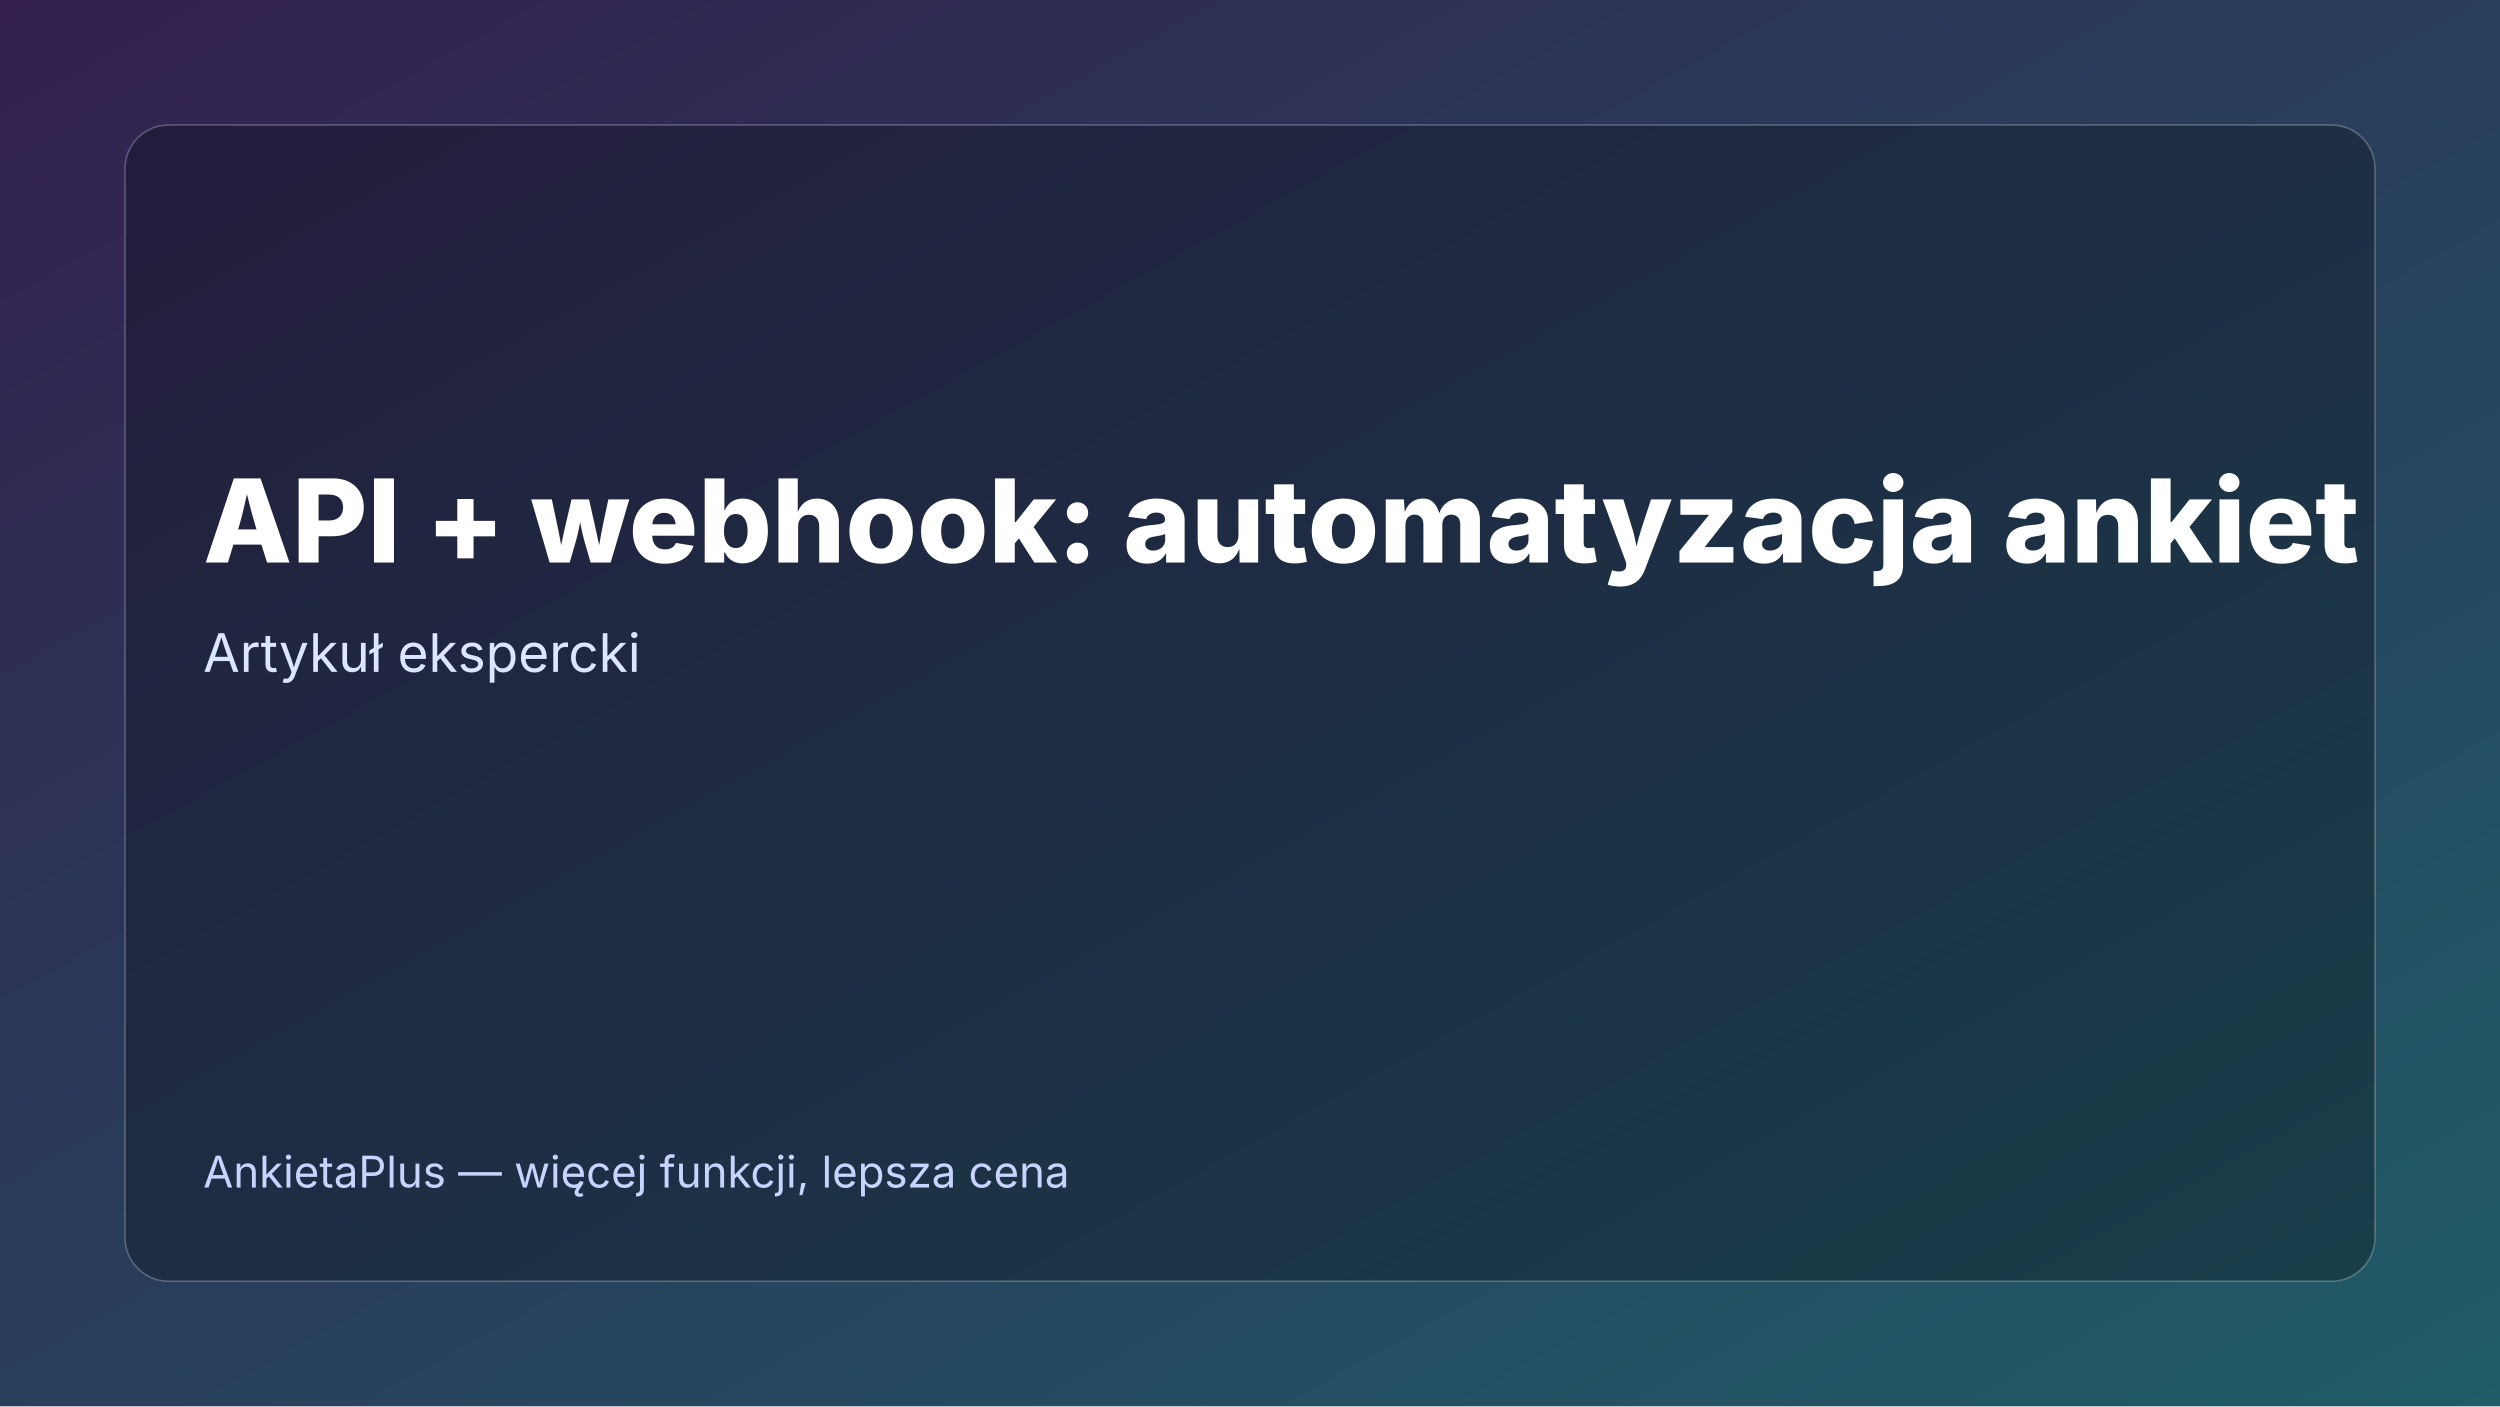
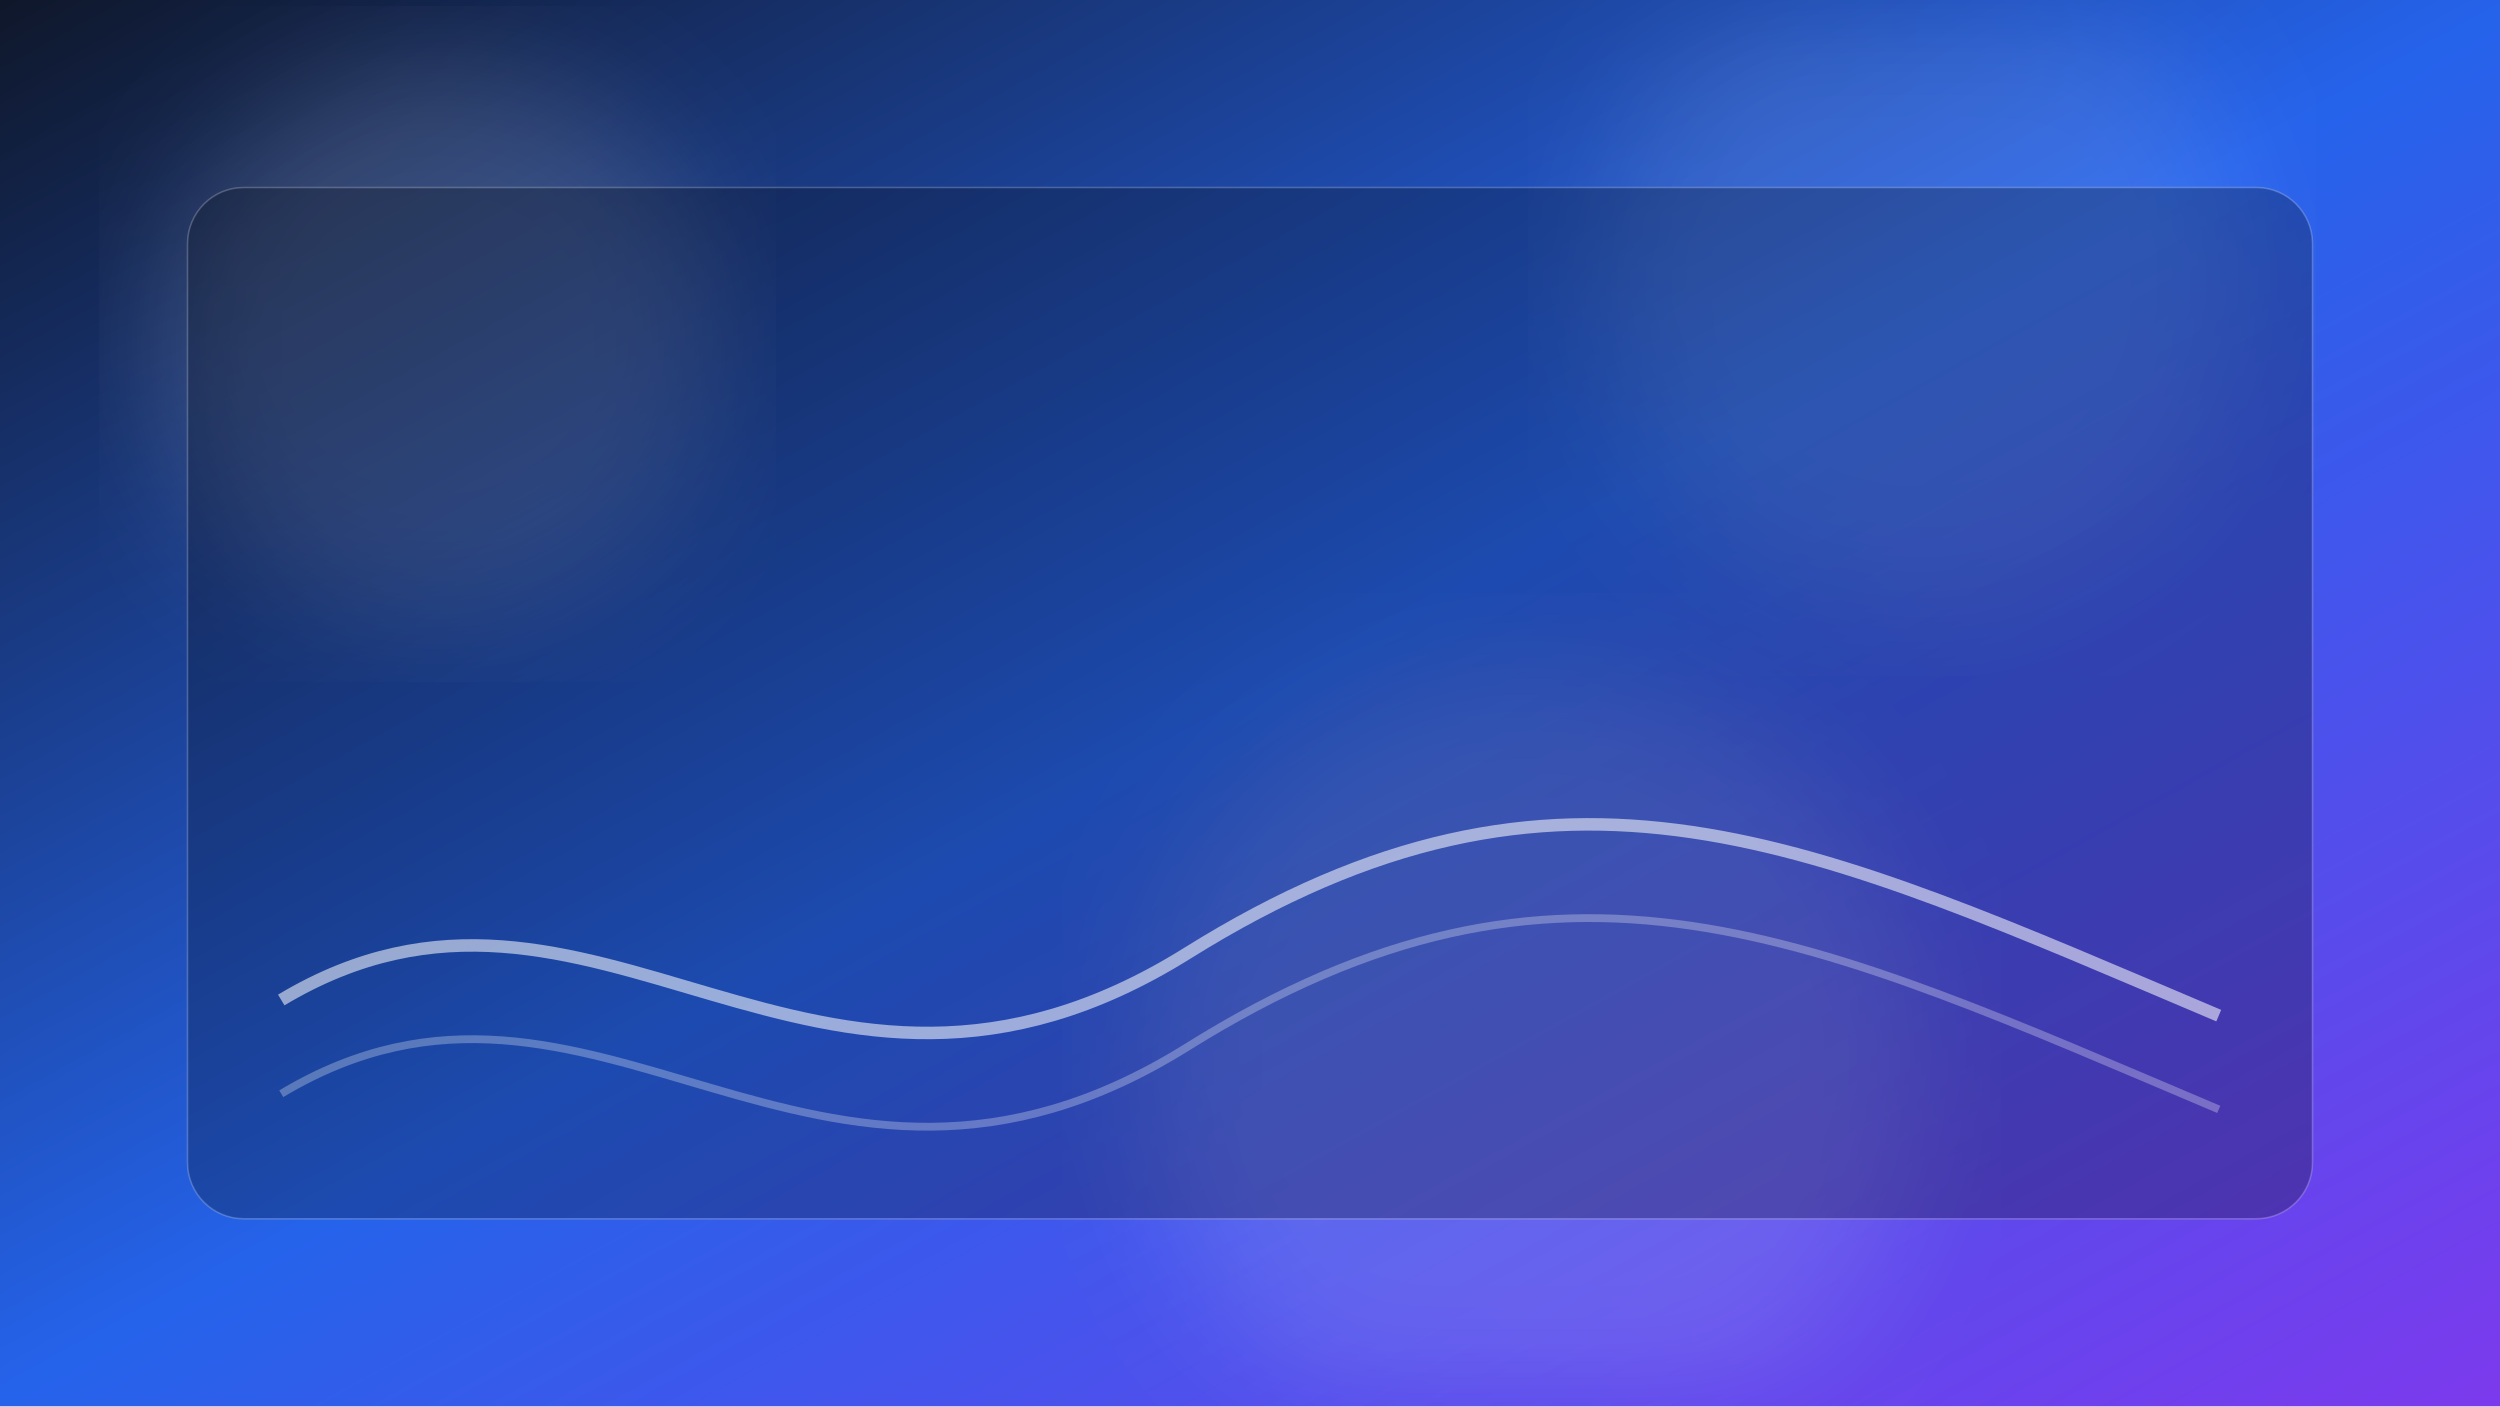
<svg xmlns="http://www.w3.org/2000/svg" width="1600" height="900" viewBox="0 0 1600 900">
  <defs>
    <linearGradient id="g" x1="0" y1="0" x2="1" y2="1">
-       <stop offset="0%" stop-color="#33204f" />
-       <stop offset="100%" stop-color="#1f5c67" />
+       <stop offset="0" stop-color="#0f172a" />
+       <stop offset="0.5" stop-color="#2563eb" />
+       <stop offset="1" stop-color="#7c3aed" />
    </linearGradient>
+     <filter id="b">
+       <feGaussianBlur stdDeviation="40" />
+     </filter>
  </defs>
  <rect width="1600" height="900" fill="url(#g)" />
-   <rect x="80" y="80" width="1440" height="740" rx="28" fill="rgba(10,15,25,0.35)" stroke="rgba(255,255,255,.25)" />
-   <text x="130" y="360" fill="#fff" font-size="74" font-family="Inter, Arial" font-weight="800">API + webhook: automatyzacja ankiet</text>
-   <text x="130" y="430" fill="#dce7ff" font-size="34" font-family="Inter, Arial">Artykuł ekspercki</text>
-   <text x="130" y="760" fill="#c6d4ff" font-size="28" font-family="Inter, Arial">AnkietaPlus — więcej funkcji, lepsza cena</text>
+   <circle cx="280" cy="220" r="180" fill="rgba(255,255,255,.14)" filter="url(#b)" />
+   <circle cx="1230" cy="180" r="210" fill="rgba(255,255,255,.10)" filter="url(#b)" />
+   <circle cx="980" cy="680" r="250" fill="rgba(255,255,255,.12)" filter="url(#b)" />
+   <rect x="120" y="120" width="1360" height="660" rx="36" fill="rgba(8,12,24,.28)" stroke="rgba(255,255,255,.22)" />
+   <path d="M180 640 C380 520, 520 760, 760 610 S1160 540, 1420 650" fill="none" stroke="rgba(255,255,255,.55)" stroke-width="8" />
+   <path d="M180 700 C380 580, 520 820, 760 670 S1160 600, 1420 710" fill="none" stroke="rgba(255,255,255,.28)" stroke-width="5" />
</svg>
